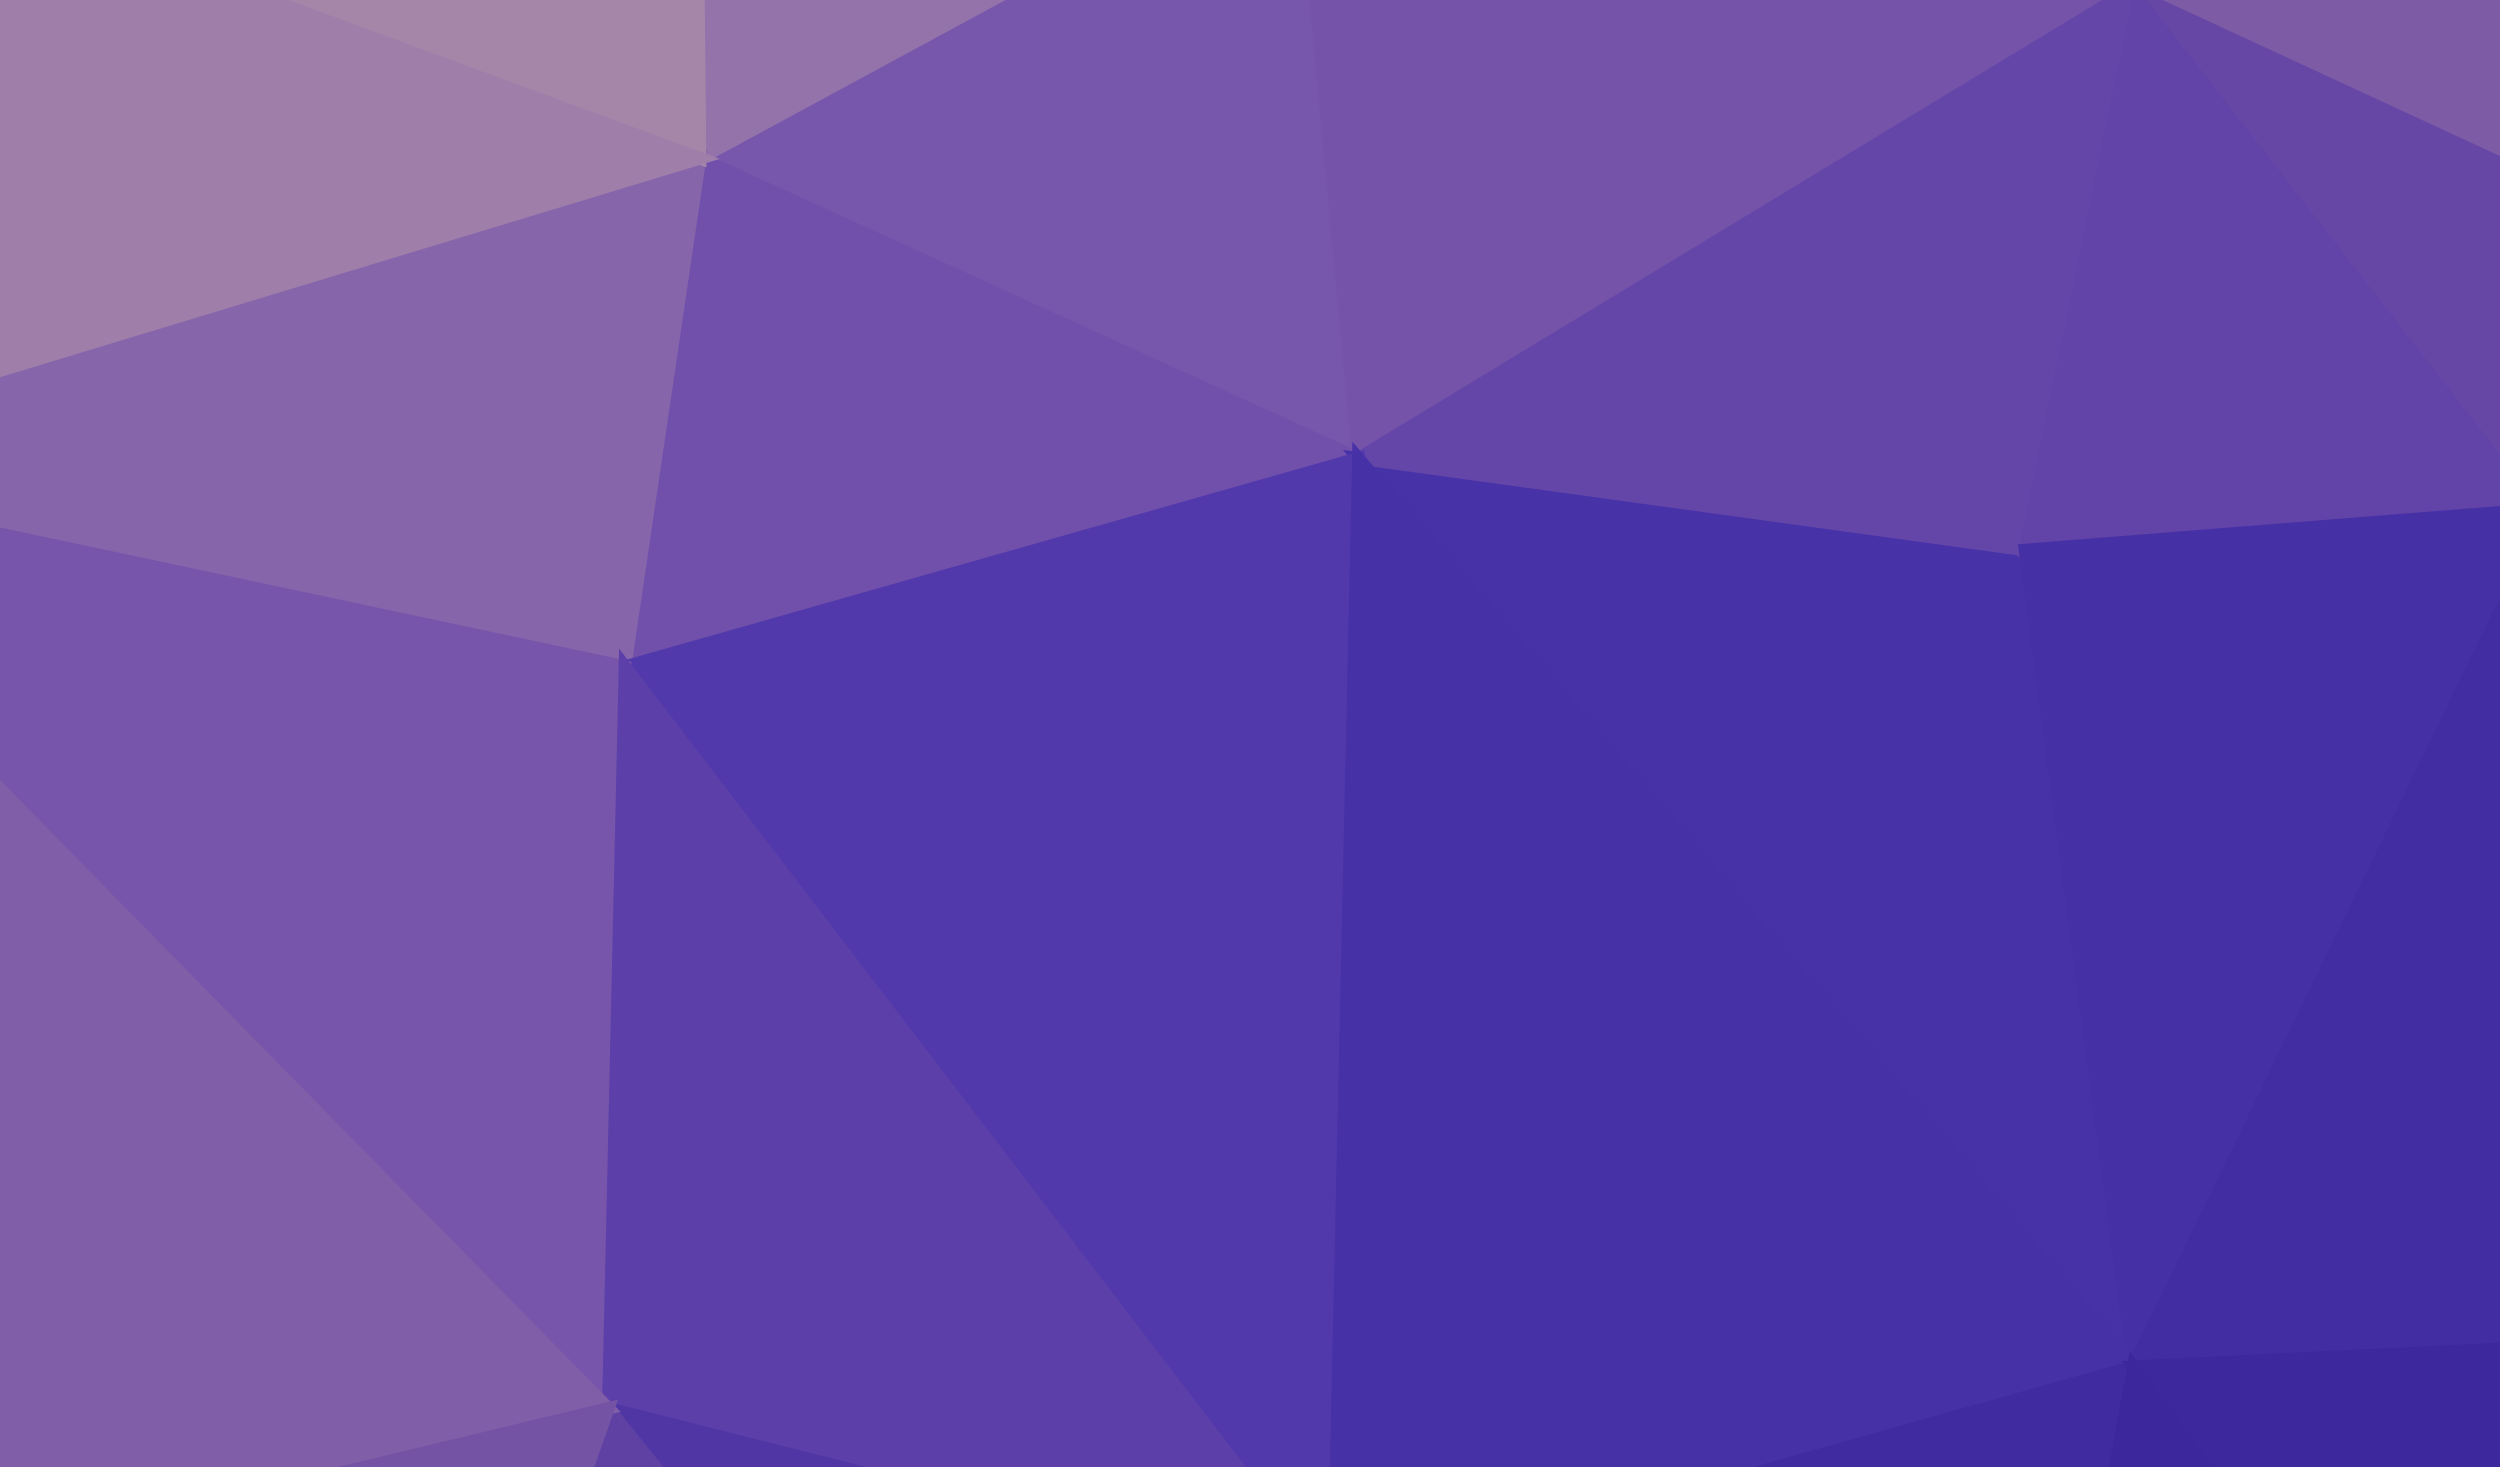
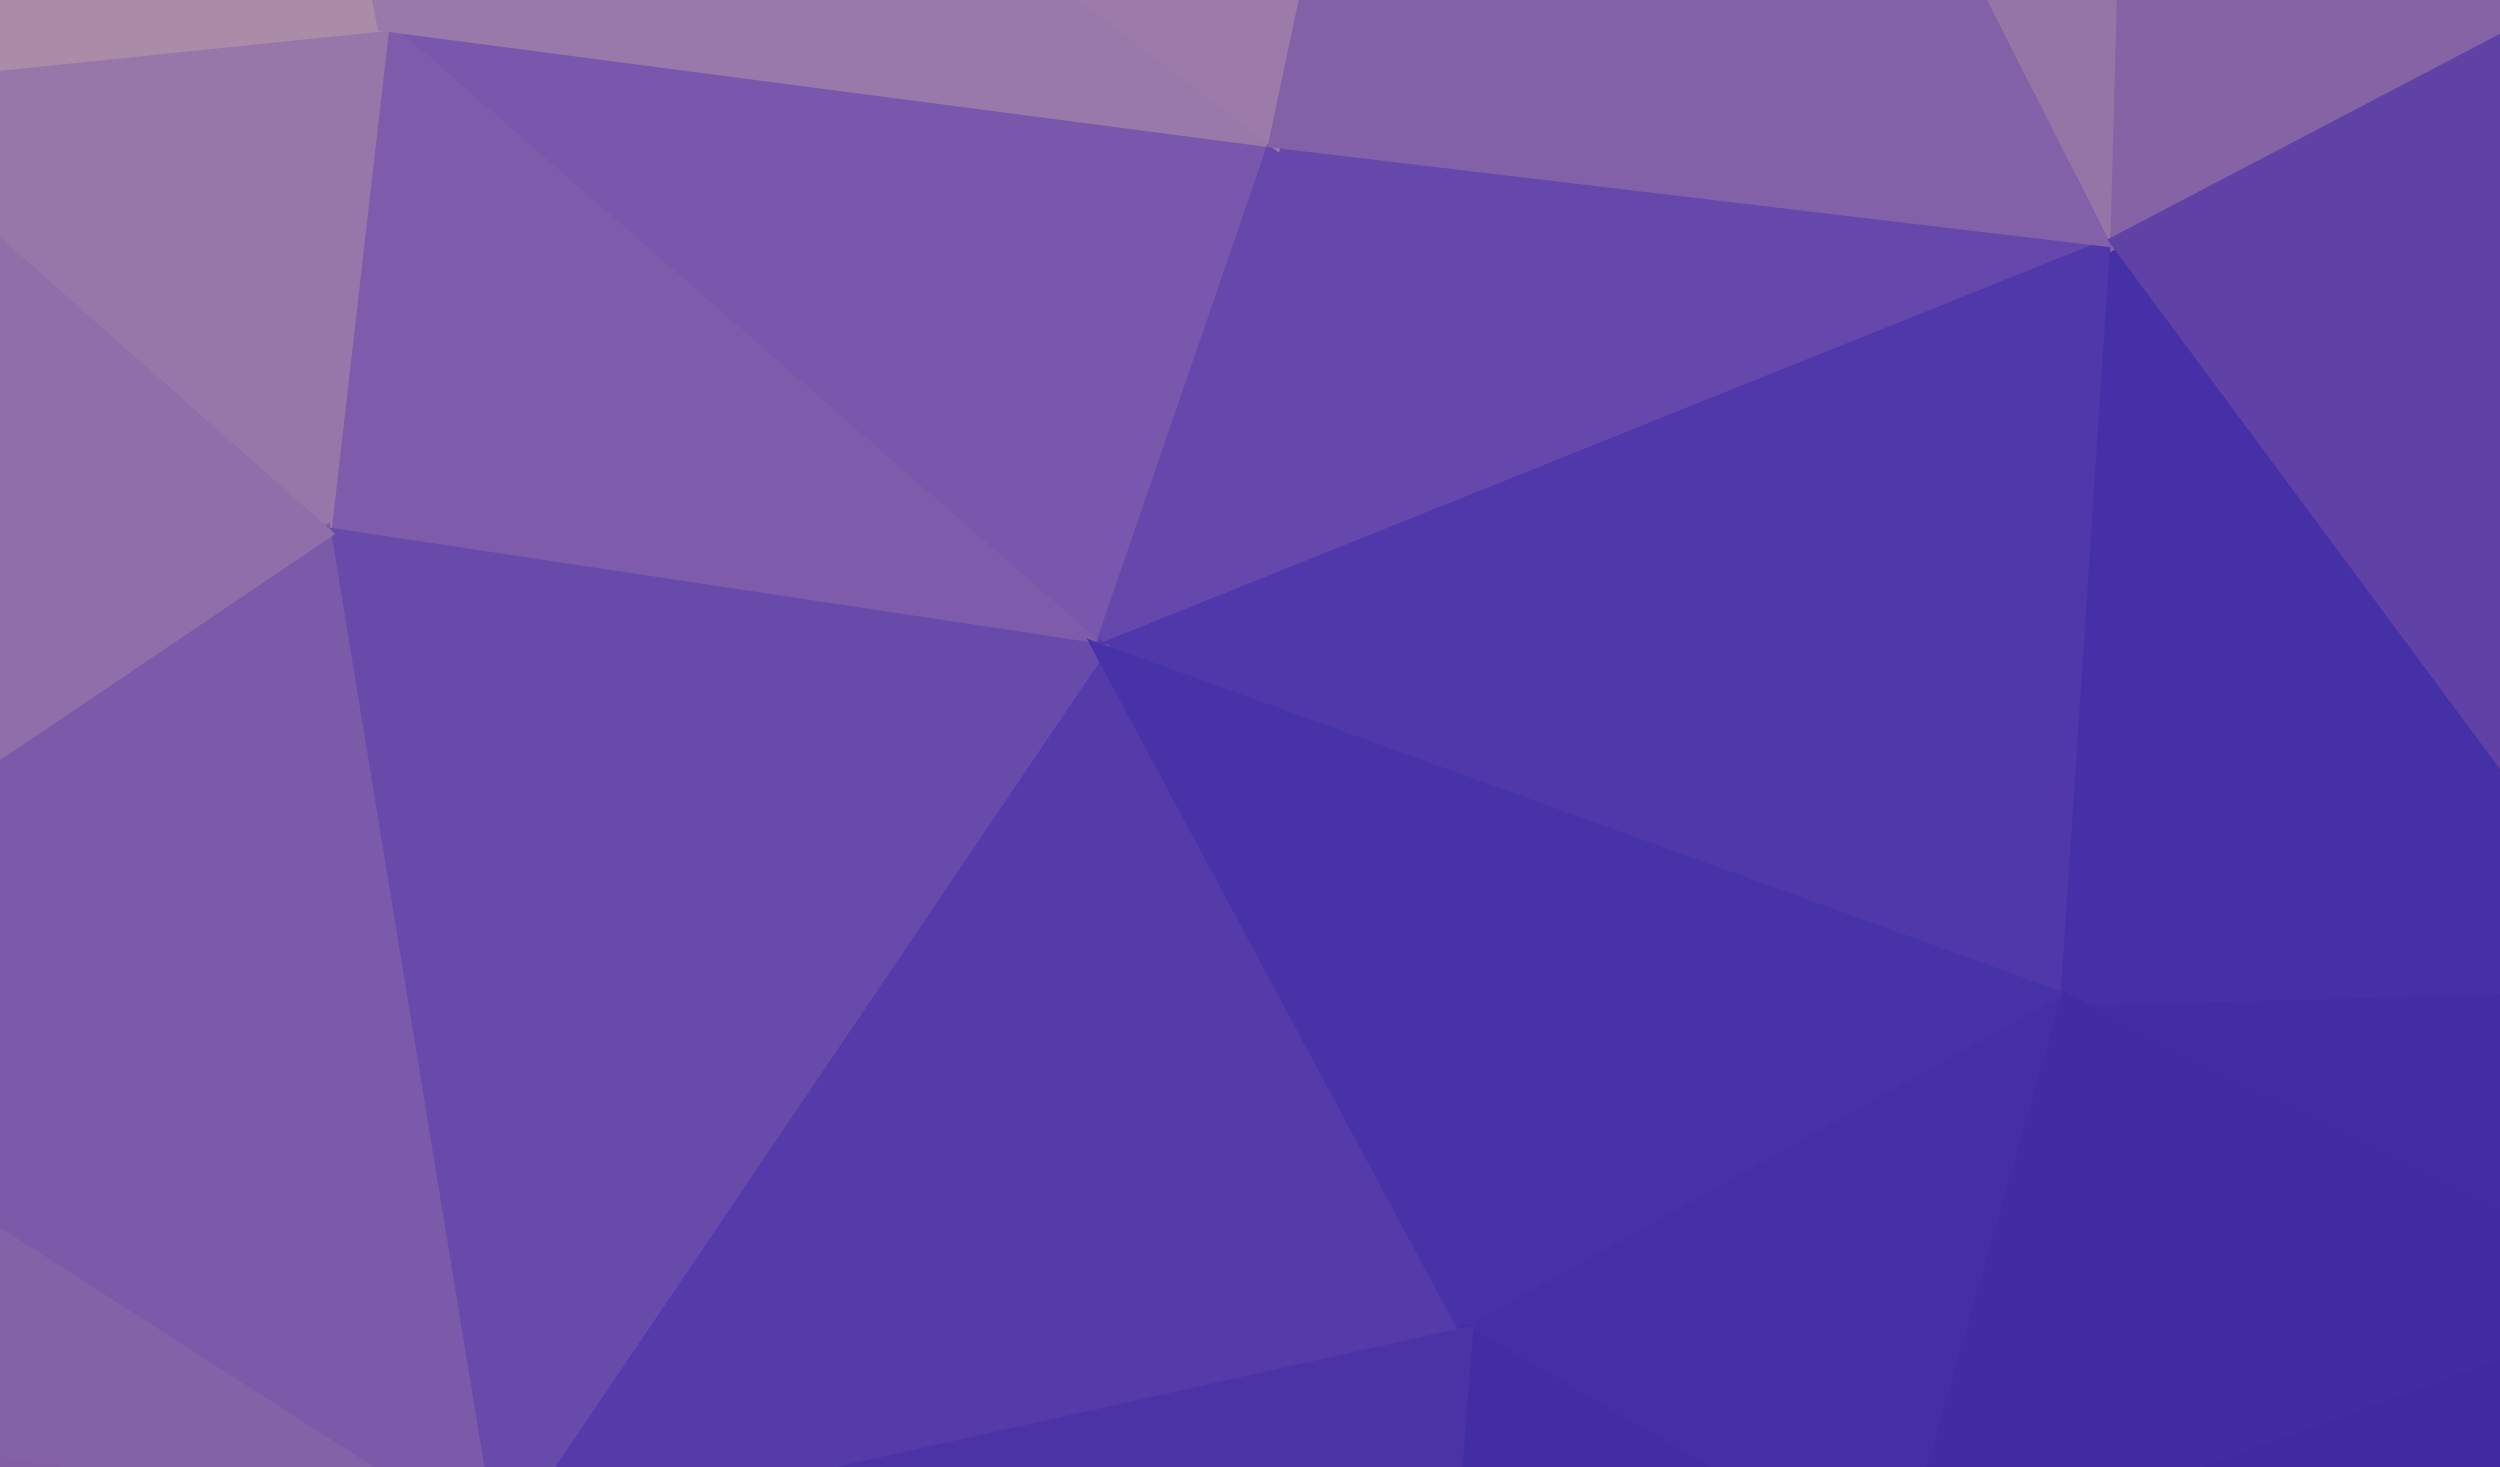
<svg xmlns="http://www.w3.org/2000/svg" width="300" height="176">
-   <path d="M163,55L156,-20L84,19Z" fill="#7757ab" stroke="#7757ab" stroke-width="1.51" />
-   <path d="M84,19L75,80L163,55Z" fill="#7150ab" stroke="#7150ab" stroke-width="1.51" />
-   <path d="M156,-20L83,-83L84,19Z" fill="#9472aa" stroke="#9472aa" stroke-width="1.51" />
-   <path d="M84,19L-38,56L75,80Z" fill="#8665ab" stroke="#8665ab" stroke-width="1.51" />
-   <path d="M163,55L257,-2L156,-20Z" fill="#7453a9" stroke="#7453a9" stroke-width="1.51" />
-   <path d="M256,164L243,66L163,55Z" fill="#4832a8" stroke="#4832a8" stroke-width="1.51" />
-   <path d="M156,-20L138,-116L83,-83Z" fill="#a180a9" stroke="#a180a9" stroke-width="1.51" />
-   <path d="M243,66L257,-2L163,55Z" fill="#6446a9" stroke="#6446a9" stroke-width="1.51" />
-   <path d="M248,-88L138,-116L156,-20Z" fill="#9979a8" stroke="#9979a8" stroke-width="1.51" />
-   <path d="M257,-2L248,-88L156,-20Z" fill="#8866a7" stroke="#8866a7" stroke-width="1.51" />
-   <path d="M75,80L160,191L163,55Z" fill="#5239ab" stroke="#5239ab" stroke-width="1.51" />
-   <path d="M-51,-95L-30,-23L83,-83Z" fill="#bfa6a6" stroke="#bfa6a6" stroke-width="1.51" />
-   <path d="M83,-83L-30,-23L84,19Z" fill="#a586a9" stroke="#a586a9" stroke-width="1.51" />
-   <path d="M75,80L-38,56L73,169Z" fill="#7655aa" stroke="#7655aa" stroke-width="1.51" />
-   <path d="M-30,-23L-38,56L84,19Z" fill="#9f7ea9" stroke="#9f7ea9" stroke-width="1.51" />
-   <path d="M73,169L160,191L75,80Z" fill="#5c3fa8" stroke="#5c3fa8" stroke-width="1.51" />
-   <path d="M243,66L306,61L257,-2Z" fill="#6243a7" stroke="#6243a7" stroke-width="1.51" />
-   <path d="M257,-2L317,-84L248,-88Z" fill="#8f6da5" stroke="#8f6da5" stroke-width="1.51" />
-   <path d="M256,164L306,61L243,66Z" fill="#4630a6" stroke="#4630a6" stroke-width="1.51" />
-   <path d="M160,191L256,164L163,55Z" fill="#4731a7" stroke="#4731a7" stroke-width="1.51" />
-   <path d="M423,74L324,29L306,61Z" fill="#583ba3" stroke="#583ba3" stroke-width="1.51" />
-   <path d="M306,61L324,29L257,-2Z" fill="#6747a6" stroke="#6747a6" stroke-width="1.51" />
-   <path d="M324,29L317,-84L257,-2Z" fill="#7e5ba5" stroke="#7e5ba5" stroke-width="1.51" />
-   <path d="M248,-88L392,-100L138,-116Z" fill="#a181a4" stroke="#a181a4" stroke-width="1.51" />
-   <path d="M-30,-23L-134,-25L-38,56Z" fill="#b89ca7" stroke="#b89ca7" stroke-width="1.51" />
-   <path d="M138,-116L-51,-95L83,-83Z" fill="#bca2a6" stroke="#bca2a6" stroke-width="1.51" />
-   <path d="M160,191L232,297L256,164Z" fill="#412ba1" stroke="#412ba1" stroke-width="1.51" />
-   <path d="M73,169L143,256L160,191Z" fill="#5035a5" stroke="#5035a5" stroke-width="1.51" />
-   <path d="M35,277L143,256L73,169Z" fill="#5f40a3" stroke="#5f40a3" stroke-width="1.51" />
-   <path d="M-38,56L-35,195L73,169Z" fill="#805ea8" stroke="#805ea8" stroke-width="1.51" />
-   <path d="M-112,159L-35,195L-38,56Z" fill="#9371a7" stroke="#9371a7" stroke-width="1.51" />
-   <path d="M324,29L386,-17L317,-84Z" fill="#7e5ca3" stroke="#7e5ca3" stroke-width="1.51" />
-   <path d="M256,164L339,160L306,61Z" fill="#432da3" stroke="#432da3" stroke-width="1.51" />
-   <path d="M343,283L339,160L256,164Z" fill="#3e289e" stroke="#3e289e" stroke-width="1.51" />
-   <path d="M423,74L386,-17L324,29Z" fill="#6544a2" stroke="#6544a2" stroke-width="1.51" />
-   <path d="M-51,-95L-134,-25L-30,-23Z" fill="#cbb4a4" stroke="#cbb4a4" stroke-width="1.51" />
-   <path d="M-51,-95L-109,-109L-134,-25Z" fill="#dccaa0" stroke="#dccaa0" stroke-width="1.51" />
-   <path d="M138,-116L-109,-109L-51,-95Z" fill="#cfbaa3" stroke="#cfbaa3" stroke-width="1.51" />
-   <path d="M-35,195L35,277L73,169Z" fill="#7553a4" stroke="#7553a4" stroke-width="1.51" />
-   <path d="M-35,195L-53,298L35,277Z" fill="#805ea0" stroke="#805ea0" stroke-width="1.51" />
-   <path d="M-138,107L-112,159L-38,56Z" fill="#9f7ea8" stroke="#9f7ea8" stroke-width="1.51" />
-   <path d="M-134,-25L-138,107L-38,56Z" fill="#b194a7" stroke="#b194a7" stroke-width="1.51" />
-   <path d="M386,-17L392,-100L317,-84Z" fill="#8f6da1" stroke="#8f6da1" stroke-width="1.51" />
-   <path d="M317,-84L392,-100L248,-88Z" fill="#9b79a2" stroke="#9b79a2" stroke-width="1.51" />
-   <path d="M35,277L232,297L143,256Z" fill="#472ea1" stroke="#472ea1" stroke-width="1.51" />
-   <path d="M143,256L232,297L160,191Z" fill="#412ba1" stroke="#412ba1" stroke-width="1.51" />
-   <path d="M339,160L423,74L306,61Z" fill="#422ca3" stroke="#422ca3" stroke-width="1.51" />
-   <path d="M386,-17L423,74L392,-100Z" fill="#7955a0" stroke="#7955a0" stroke-width="1.51" />
-   <path d="M402,153L423,74L339,160Z" fill="#3f299f" stroke="#3f299f" stroke-width="1.51" />
-   <path d="M343,283L402,153L339,160Z" fill="#3d269c" stroke="#3d269c" stroke-width="1.51" />
-   <path d="M-133,292L-35,195L-112,159Z" fill="#9877a2" stroke="#9877a2" stroke-width="1.51" />
-   <path d="M-133,292L-53,298L-35,195Z" fill="#916ea0" stroke="#916ea0" stroke-width="1.51" />
-   <path d="M35,277L-53,298L232,297Z" fill="#6141a0" stroke="#6141a0" stroke-width="1.51" />
-   <path d="M232,297L343,283L256,164Z" fill="#3d279d" stroke="#3d279d" stroke-width="1.51" />
-   <path d="M-138,107L-133,292L-112,159Z" fill="#a383a3" stroke="#a383a3" stroke-width="1.51" />
-   <path d="M343,283L410,292L402,153Z" fill="#392399" stroke="#392399" stroke-width="1.51" />
-   <path d="M402,153L410,292L423,74Z" fill="#3c269c" stroke="#3c269c" stroke-width="1.51" />
-   <path d="M232,297L410,292L343,283Z" fill="#392299" stroke="#392299" stroke-width="1.51" />
+   <path d="M132,78L153,17L46,3Z" fill="#7957ac" stroke="#7957ac" stroke-width="1.51" />
+   <path d="M46,3L39,64L132,78Z" fill="#7e5cab" stroke="#7e5cab" stroke-width="1.51" />
+   <path d="M46,3L-22,10L39,64Z" fill="#9776aa" stroke="#9776aa" stroke-width="1.51" />
+   <path d="M46,3L31,-76L-22,10Z" fill="#aa8ba8" stroke="#aa8ba8" stroke-width="1.51" />
+   <path d="M153,17L31,-76L46,3Z" fill="#9978aa" stroke="#9978aa" stroke-width="1.51" />
+   <path d="M132,78L254,29L153,17Z" fill="#6647ab" stroke="#6647ab" stroke-width="1.51" />
+   <path d="M59,186L176,160L132,78Z" fill="#553aa9" stroke="#553aa9" stroke-width="1.51" />
+   <path d="M153,17L181,-115L31,-76Z" fill="#9c7baa" stroke="#9c7baa" stroke-width="1.51" />
+   <path d="M248,120L254,29L132,78Z" fill="#5037aa" stroke="#5037aa" stroke-width="1.51" />
+   <path d="M39,64L59,186L132,78Z" fill="#684aab" stroke="#684aab" stroke-width="1.51" />
+   <path d="M-44,120L59,186L39,64Z" fill="#7b5aa9" stroke="#7b5aa9" stroke-width="1.51" />
+   <path d="M-22,10L-44,120L39,64Z" fill="#906eaa" stroke="#906eaa" stroke-width="1.51" />
+   <path d="M254,29L181,-115L153,17Z" fill="#8361a9" stroke="#8361a9" stroke-width="1.51" />
+   <path d="M176,160L248,120L132,78Z" fill="#4832a8" stroke="#4832a8" stroke-width="1.51" />
+   <path d="M-153,24L-93,83L-22,10Z" fill="#b093a7" stroke="#b093a7" stroke-width="1.51" />
+   <path d="M-22,10L-93,83L-44,120Z" fill="#9a7aaa" stroke="#9a7aaa" stroke-width="1.51" />
+   <path d="M-93,83L-59,165L-44,120Z" fill="#9574a8" stroke="#9574a8" stroke-width="1.51" />
+   <path d="M-44,120L-59,165L59,186Z" fill="#8462a7" stroke="#8462a7" stroke-width="1.51" />
+   <path d="M176,160L228,190L248,120Z" fill="#452fa5" stroke="#452fa5" stroke-width="1.51" />
+   <path d="M167,276L228,190L176,160Z" fill="#432da3" stroke="#432da3" stroke-width="1.51" />
+   <path d="M31,-76L-58,-125L-22,10Z" fill="#c3aaa5" stroke="#c3aaa5" stroke-width="1.51" />
+   <path d="M181,-115L-58,-125L31,-76Z" fill="#c0a7a5" stroke="#c0a7a5" stroke-width="1.51" />
+   <path d="M181,-115L258,-121L-58,-125Z" fill="#b295a7" stroke="#b295a7" stroke-width="1.51" />
+   <path d="M254,29L258,-121L181,-115Z" fill="#9574a6" stroke="#9574a6" stroke-width="1.51" />
+   <path d="M-58,-125L-111,-79L-22,10Z" fill="#cfbaa3" stroke="#cfbaa3" stroke-width="1.51" />
+   <path d="M322,156L320,118L248,120Z" fill="#432da3" stroke="#432da3" stroke-width="1.51" />
+   <path d="M248,120L320,118L254,29Z" fill="#4630a7" stroke="#4630a7" stroke-width="1.51" />
+   <path d="M254,29L338,-15L258,-121Z" fill="#8563a5" stroke="#8563a5" stroke-width="1.51" />
+   <path d="M320,118L338,-15L254,29Z" fill="#6041a5" stroke="#6041a5" stroke-width="1.51" />
+   <path d="M59,186L167,276L176,160Z" fill="#4c33a5" stroke="#4c33a5" stroke-width="1.51" />
+   <path d="M-61,291L62,277L59,186Z" fill="#7452a2" stroke="#7452a2" stroke-width="1.51" />
+   <path d="M-111,-79L-153,24L-22,10Z" fill="#c5aea5" stroke="#c5aea5" stroke-width="1.51" />
+   <path d="M-93,83L-108,195L-59,165Z" fill="#9a79a6" stroke="#9a79a6" stroke-width="1.51" />
+   <path d="M62,277L167,276L59,186Z" fill="#5a3ca3" stroke="#5a3ca3" stroke-width="1.51" />
+   <path d="M228,190L322,156L248,120Z" fill="#422ca3" stroke="#422ca3" stroke-width="1.51" />
+   <path d="M320,118L400,90L338,-15Z" fill="#5337a4" stroke="#5337a4" stroke-width="1.51" />
+   <path d="M252,245L322,156L228,190Z" fill="#412aa0" stroke="#412aa0" stroke-width="1.51" />
+   <path d="M-59,165L-61,291L59,186Z" fill="#8360a3" stroke="#8360a3" stroke-width="1.51" />
+   <path d="M-153,24L-108,195L-93,83Z" fill="#a586a8" stroke="#a586a8" stroke-width="1.51" />
+   <path d="M167,276L252,245L228,190Z" fill="#402aa1" stroke="#402aa1" stroke-width="1.51" />
+   <path d="M338,-15L338,-120L258,-121Z" fill="#9978a3" stroke="#9978a3" stroke-width="1.51" />
+   <path d="M258,-121L338,-120L-58,-125Z" fill="#ac8ea7" stroke="#ac8ea7" stroke-width="1.51" />
+   <path d="M-108,195L-61,291L-59,165Z" fill="#9371a2" stroke="#9371a2" stroke-width="1.51" />
+   <path d="M62,277L-61,291L167,276Z" fill="#6746a0" stroke="#6746a0" stroke-width="1.51" />
+   <path d="M423,184L400,90L322,156Z" fill="#3f299f" stroke="#3f299f" stroke-width="1.51" />
+   <path d="M322,156L400,90L320,118Z" fill="#412ba2" stroke="#412ba2" stroke-width="1.51" />
+   <path d="M338,-15L443,-100L338,-120Z" fill="#9472a0" stroke="#9472a0" stroke-width="1.51" />
+   <path d="M-108,195L-87,290L-61,291Z" fill="#9472a0" stroke="#9472a0" stroke-width="1.51" />
+   <path d="M-153,24L-87,290L-108,195Z" fill="#a181a3" stroke="#a181a3" stroke-width="1.51" />
+   <path d="M400,90L435,-10L338,-15Z" fill="#6847a1" stroke="#6847a1" stroke-width="1.51" />
+   <path d="M400,90L423,184L435,-10Z" fill="#402aa1" stroke="#402aa1" stroke-width="1.51" />
+   <path d="M252,245L358,265L322,156Z" fill="#3d279d" stroke="#3d279d" stroke-width="1.51" />
+   <path d="M167,276L358,265L252,245Z" fill="#3d279d" stroke="#3d279d" stroke-width="1.51" />
+   <path d="M416,297L358,265L167,276Z" fill="#3a249a" stroke="#3a249a" stroke-width="1.51" />
+   <path d="M358,265L423,184L322,156Z" fill="#3c269c" stroke="#3c269c" stroke-width="1.51" />
+   <path d="M435,-10L443,-100L338,-15Z" fill="#8461a0" stroke="#8461a0" stroke-width="1.51" />
+   <path d="M423,184L443,-100L435,-10Z" fill="#6544a0" stroke="#6544a0" stroke-width="1.51" />
+   <path d="M423,184L416,297L443,-100Z" fill="#3e289e" stroke="#3e289e" stroke-width="1.51" />
+   <path d="M358,265L416,297L423,184Z" fill="#382298" stroke="#382298" stroke-width="1.51" />
+   <path d="M-61,291L416,297L167,276Z" fill="#3f299f" stroke="#3f299f" stroke-width="1.51" />
</svg>
